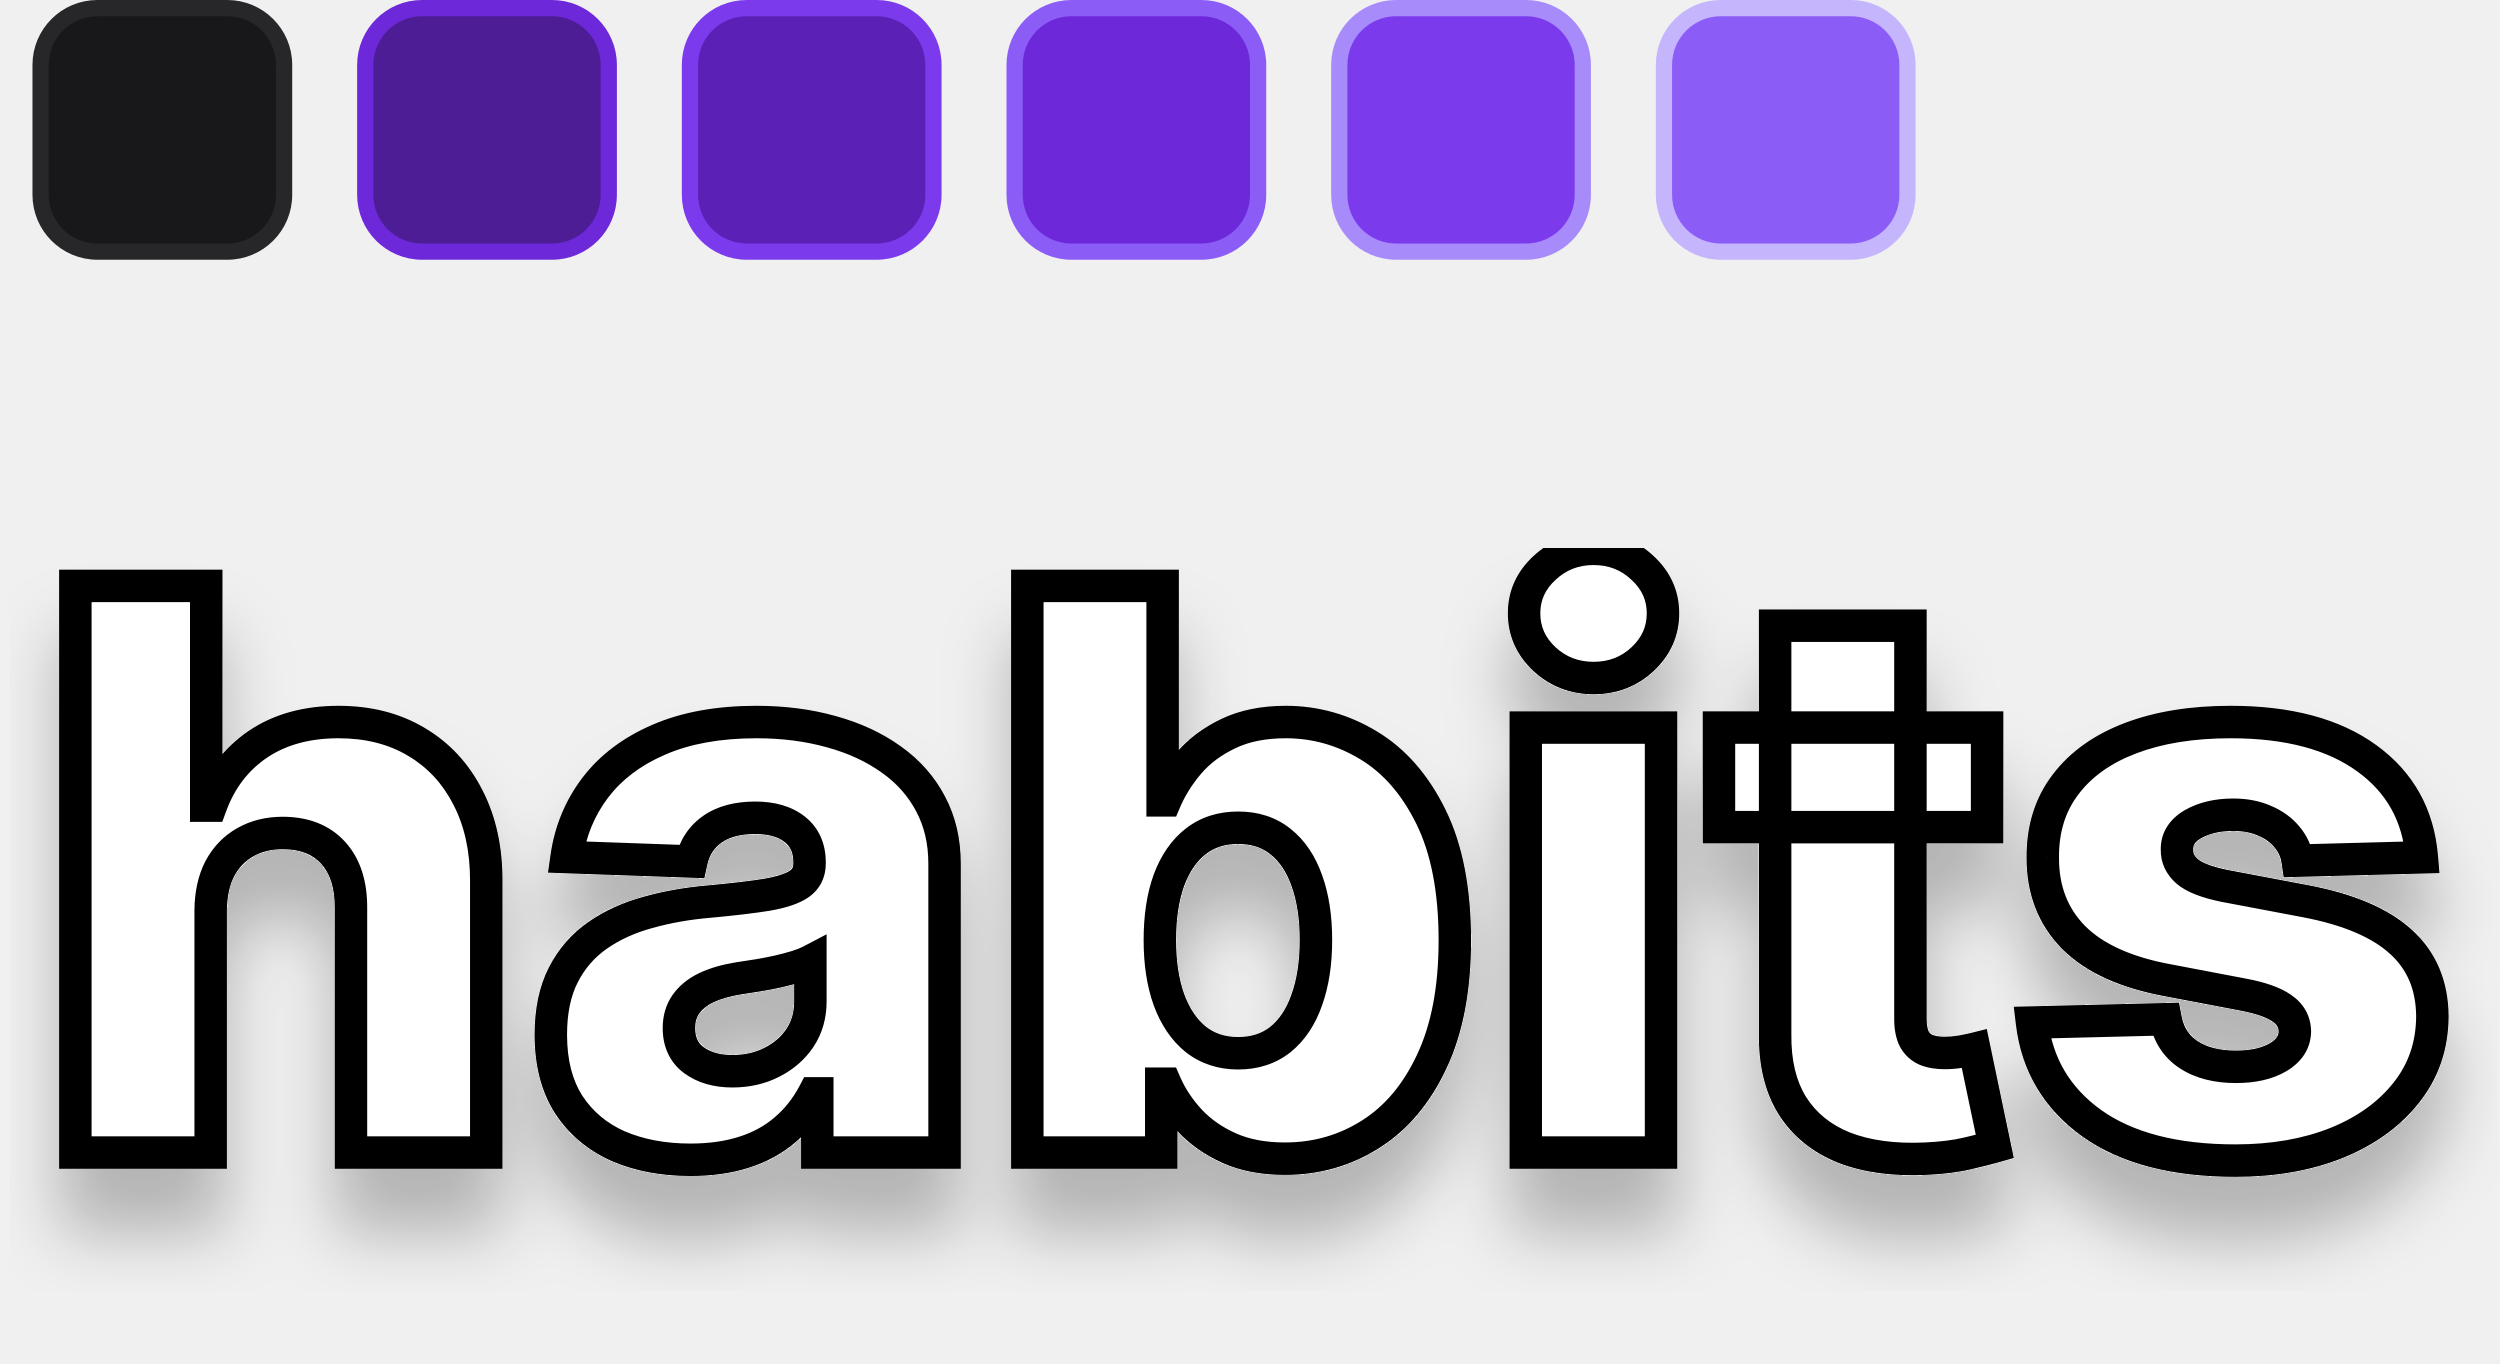
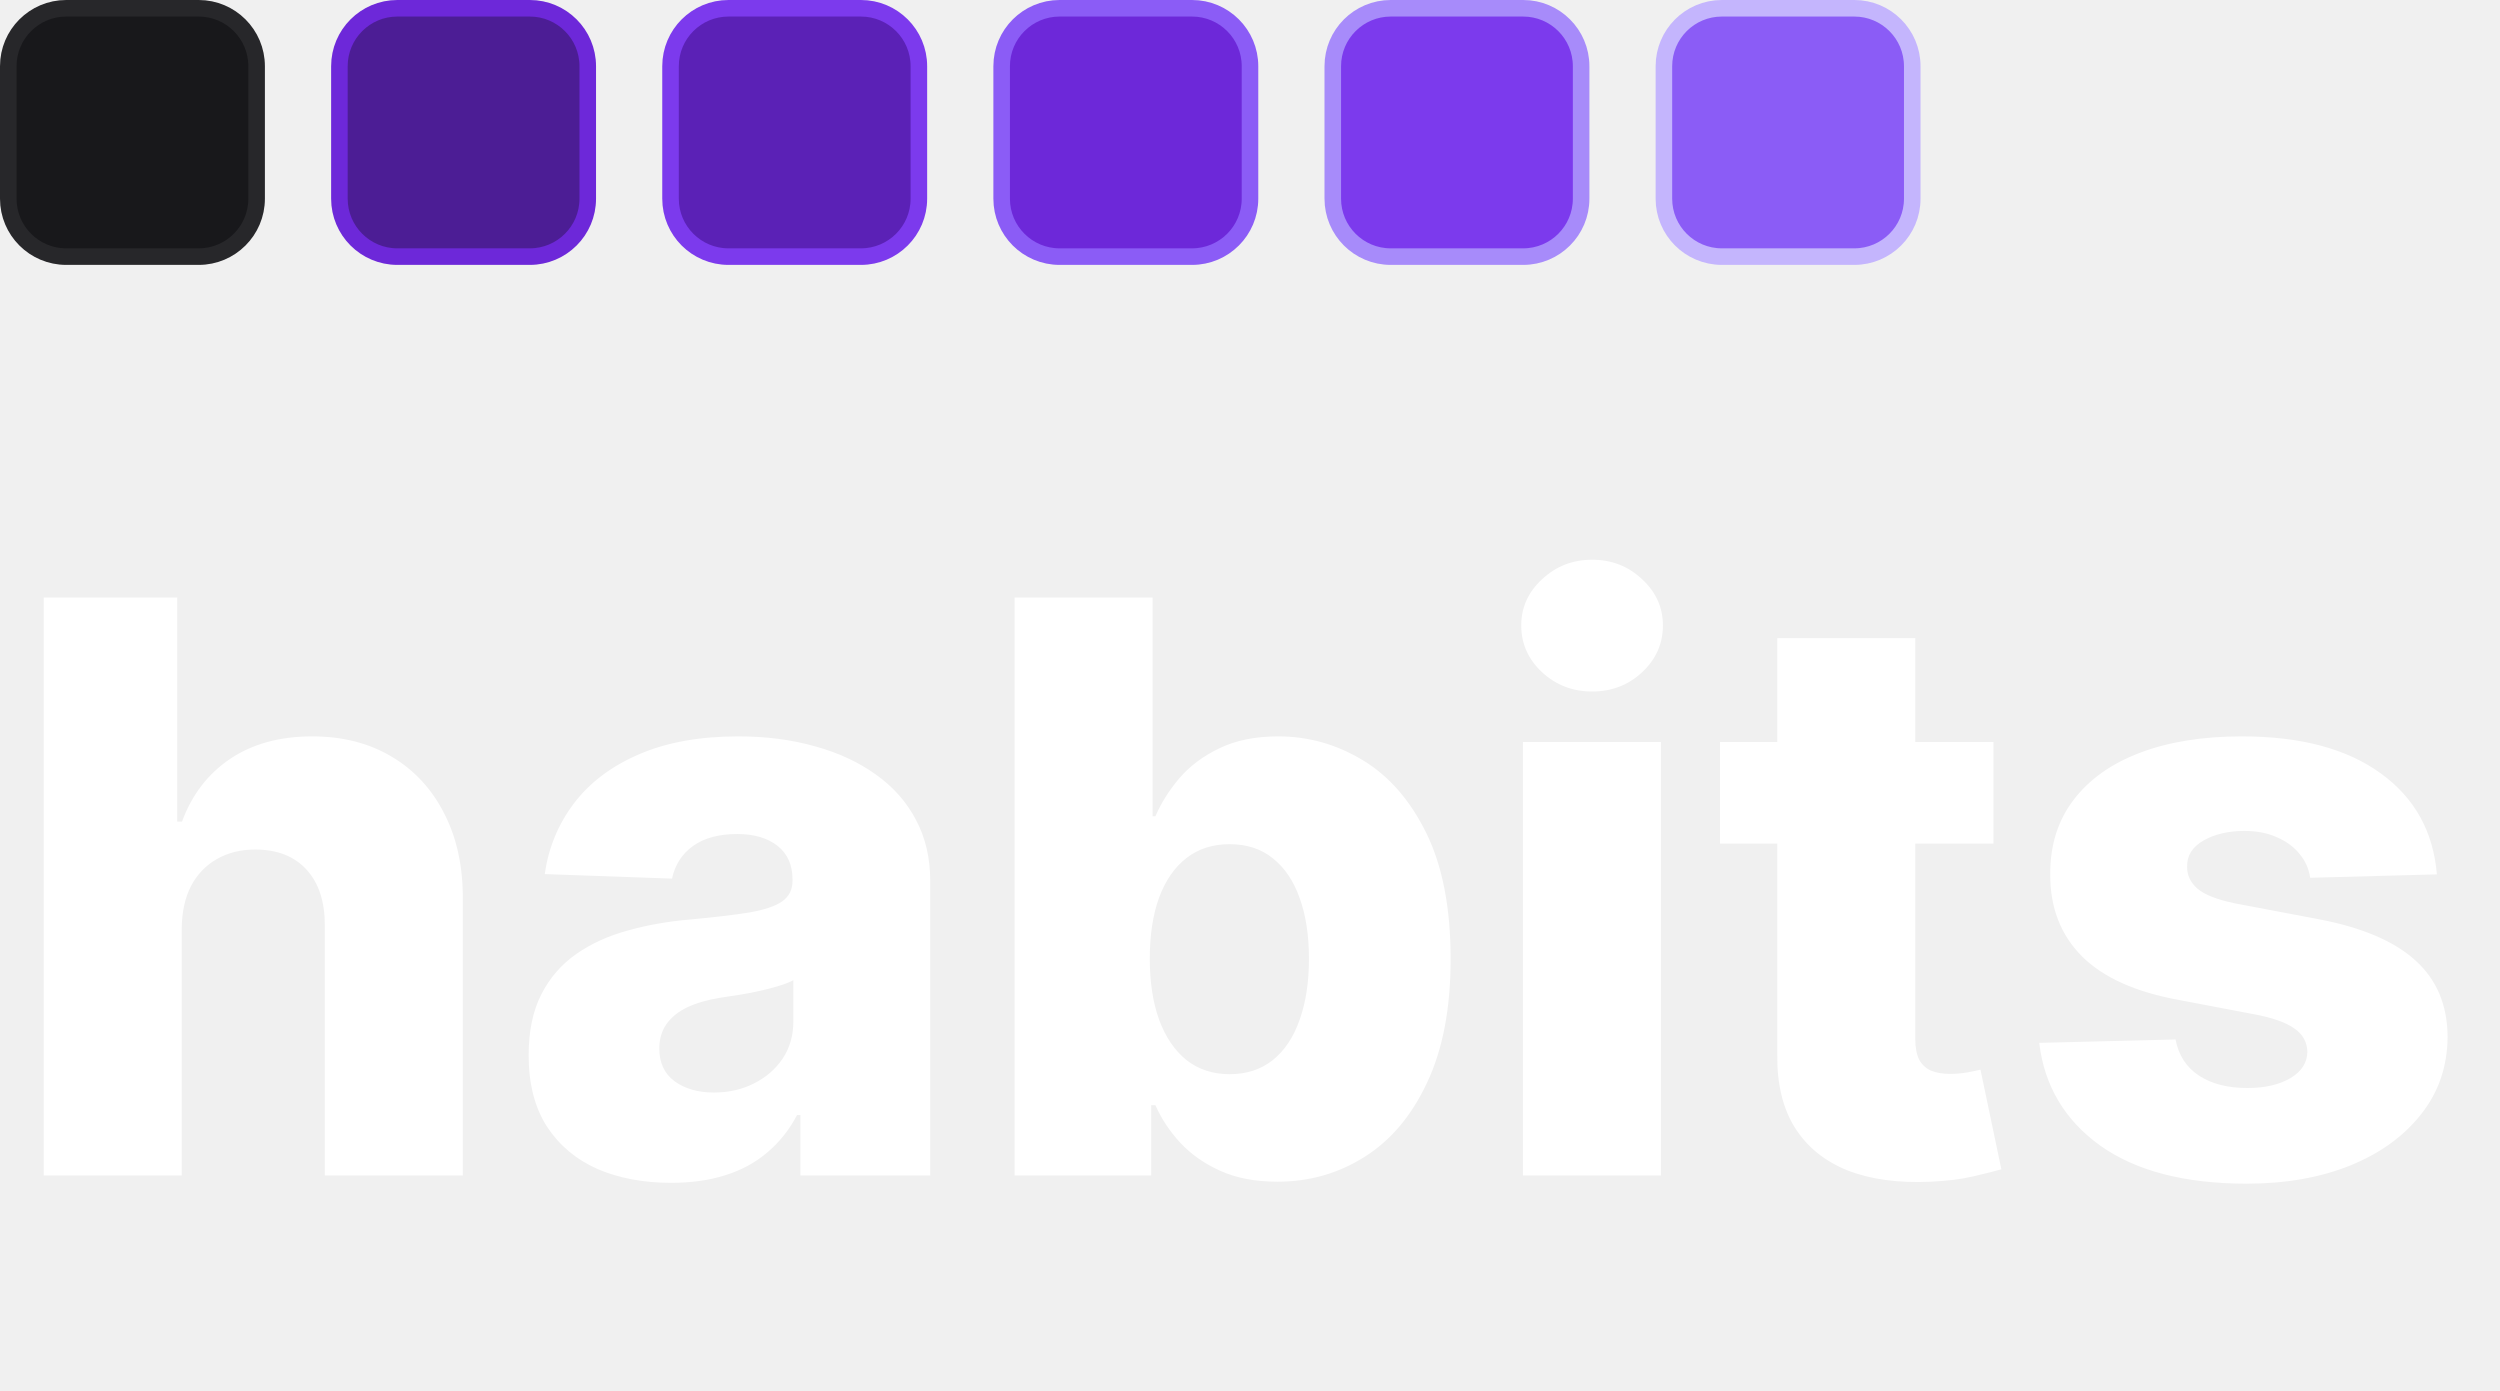
- <svg xmlns="http://www.w3.org/2000/svg" width="154" height="84" viewBox="0 0 154 84" fill="none">
-   <g filter="url(#filter0_d_75_1093)">
-     <path d="M12.977 56.068V71H4.642V36.091H12.704V49.625H12.994C13.585 48.011 14.551 46.75 15.892 45.841C17.244 44.932 18.898 44.477 20.852 44.477C22.693 44.477 24.296 44.886 25.659 45.705C27.023 46.511 28.079 47.653 28.829 49.131C29.591 50.608 29.966 52.335 29.954 54.312V71H21.619V55.949C21.631 54.494 21.267 53.358 20.528 52.54C19.79 51.722 18.75 51.312 17.409 51.312C16.534 51.312 15.761 51.506 15.091 51.892C14.432 52.267 13.915 52.807 13.54 53.511C13.176 54.216 12.989 55.068 12.977 56.068ZM42.538 71.443C40.868 71.443 39.385 71.165 38.09 70.608C36.805 70.04 35.788 69.188 35.038 68.051C34.3 66.903 33.93 65.466 33.93 63.739C33.93 62.284 34.186 61.057 34.697 60.057C35.209 59.057 35.913 58.244 36.811 57.619C37.709 56.994 38.743 56.523 39.913 56.205C41.084 55.875 42.334 55.653 43.663 55.54C45.152 55.403 46.351 55.261 47.26 55.114C48.169 54.955 48.828 54.733 49.237 54.449C49.658 54.153 49.868 53.739 49.868 53.205V53.119C49.868 52.244 49.567 51.568 48.965 51.091C48.362 50.614 47.55 50.375 46.527 50.375C45.425 50.375 44.538 50.614 43.868 51.091C43.197 51.568 42.771 52.227 42.59 53.068L34.902 52.795C35.129 51.205 35.715 49.784 36.658 48.534C37.612 47.273 38.919 46.284 40.578 45.568C42.249 44.841 44.254 44.477 46.595 44.477C48.266 44.477 49.805 44.676 51.215 45.074C52.624 45.46 53.851 46.028 54.896 46.778C55.942 47.517 56.749 48.426 57.317 49.506C57.896 50.585 58.186 51.818 58.186 53.205V71H50.345V67.352H50.141C49.675 68.239 49.078 68.989 48.351 69.602C47.635 70.216 46.788 70.676 45.811 70.983C44.845 71.29 43.754 71.443 42.538 71.443ZM45.112 65.989C46.01 65.989 46.817 65.807 47.533 65.443C48.26 65.079 48.84 64.579 49.271 63.943C49.703 63.295 49.919 62.545 49.919 61.693V59.205C49.68 59.33 49.391 59.443 49.05 59.545C48.72 59.648 48.356 59.744 47.959 59.835C47.561 59.926 47.152 60.006 46.731 60.074C46.311 60.142 45.908 60.205 45.521 60.261C44.737 60.386 44.067 60.58 43.51 60.841C42.965 61.102 42.544 61.443 42.249 61.864C41.965 62.273 41.822 62.761 41.822 63.33C41.822 64.193 42.129 64.852 42.743 65.307C43.368 65.761 44.158 65.989 45.112 65.989ZM63.283 71V36.091H71.618V49.301H71.788C72.129 48.506 72.612 47.739 73.237 47C73.874 46.261 74.68 45.659 75.658 45.193C76.646 44.716 77.828 44.477 79.203 44.477C81.021 44.477 82.72 44.955 84.3 45.909C85.891 46.864 87.175 48.335 88.152 50.324C89.129 52.312 89.618 54.847 89.618 57.926C89.618 60.892 89.146 63.375 88.203 65.375C87.271 67.375 86.01 68.875 84.419 69.875C82.84 70.875 81.084 71.375 79.152 71.375C77.834 71.375 76.692 71.159 75.726 70.727C74.76 70.296 73.947 69.727 73.288 69.023C72.641 68.318 72.141 67.562 71.788 66.756H71.533V71H63.283ZM71.447 57.909C71.447 59.318 71.635 60.545 72.01 61.591C72.396 62.636 72.947 63.449 73.663 64.028C74.391 64.597 75.26 64.881 76.271 64.881C77.294 64.881 78.163 64.597 78.879 64.028C79.595 63.449 80.135 62.636 80.499 61.591C80.874 60.545 81.061 59.318 81.061 57.909C81.061 56.5 80.874 55.278 80.499 54.244C80.135 53.21 79.595 52.409 78.879 51.841C78.175 51.273 77.305 50.989 76.271 50.989C75.249 50.989 74.379 51.267 73.663 51.824C72.947 52.381 72.396 53.176 72.01 54.21C71.635 55.244 71.447 56.477 71.447 57.909ZM93.986 71V44.818H102.321V71H93.986ZM98.162 41.767C96.992 41.767 95.986 41.381 95.145 40.608C94.304 39.824 93.883 38.881 93.883 37.778C93.883 36.688 94.304 35.756 95.145 34.983C95.986 34.199 96.992 33.807 98.162 33.807C99.344 33.807 100.349 34.199 101.179 34.983C102.02 35.756 102.44 36.688 102.44 37.778C102.44 38.881 102.02 39.824 101.179 40.608C100.349 41.381 99.344 41.767 98.162 41.767ZM122.405 44.818V50.955H105.888V44.818H122.405ZM109.348 38.545H117.683V62.767C117.683 63.278 117.763 63.693 117.922 64.011C118.092 64.318 118.337 64.54 118.655 64.676C118.973 64.801 119.354 64.864 119.797 64.864C120.115 64.864 120.45 64.835 120.803 64.778C121.166 64.71 121.439 64.653 121.621 64.608L122.882 70.625C122.484 70.739 121.922 70.881 121.195 71.051C120.479 71.222 119.621 71.329 118.621 71.375C116.666 71.466 114.99 71.239 113.592 70.693C112.206 70.136 111.143 69.273 110.405 68.102C109.678 66.932 109.325 65.46 109.348 63.688V38.545ZM149.188 52.812L141.534 53.017C141.455 52.472 141.239 51.989 140.886 51.568C140.534 51.136 140.074 50.801 139.506 50.562C138.949 50.312 138.301 50.188 137.562 50.188C136.597 50.188 135.773 50.381 135.091 50.767C134.42 51.153 134.091 51.676 134.102 52.335C134.091 52.847 134.295 53.29 134.716 53.665C135.148 54.04 135.915 54.341 137.017 54.568L142.062 55.523C144.676 56.023 146.619 56.852 147.892 58.011C149.176 59.17 149.824 60.705 149.835 62.614C149.824 64.409 149.29 65.972 148.233 67.301C147.188 68.631 145.756 69.665 143.938 70.403C142.119 71.131 140.04 71.494 137.699 71.494C133.96 71.494 131.011 70.727 128.852 69.193C126.705 67.648 125.477 65.579 125.17 62.989L133.403 62.784C133.585 63.739 134.057 64.466 134.818 64.966C135.58 65.466 136.551 65.716 137.733 65.716C138.801 65.716 139.67 65.517 140.341 65.119C141.011 64.722 141.352 64.193 141.364 63.534C141.352 62.943 141.091 62.472 140.58 62.119C140.068 61.756 139.267 61.472 138.176 61.267L133.608 60.398C130.983 59.92 129.028 59.04 127.744 57.756C126.46 56.46 125.824 54.812 125.835 52.812C125.824 51.062 126.29 49.568 127.233 48.33C128.176 47.08 129.517 46.125 131.256 45.466C132.994 44.807 135.045 44.477 137.409 44.477C140.955 44.477 143.75 45.222 145.795 46.71C147.841 48.188 148.972 50.222 149.188 52.812Z" fill="white" />
-     <path d="M12.977 56.068L11.977 56.057V56.068H12.977ZM12.977 71V72H13.977V71H12.977ZM4.642 71H3.642V72H4.642V71ZM4.642 36.091V35.091H3.642V36.091H4.642ZM12.704 36.091H13.704V35.091H12.704V36.091ZM12.704 49.625H11.704V50.625H12.704V49.625ZM12.994 49.625V50.625H13.693L13.933 49.969L12.994 49.625ZM15.892 45.841L15.334 45.011L15.331 45.013L15.892 45.841ZM25.659 45.705L25.145 46.562L25.15 46.565L25.659 45.705ZM28.829 49.131L27.938 49.583L27.941 49.589L28.829 49.131ZM29.954 54.312L28.954 54.307V54.312H29.954ZM29.954 71V72H30.954V71H29.954ZM21.619 71H20.619V72H21.619V71ZM21.619 55.949L20.619 55.941V55.949H21.619ZM20.528 52.54L19.786 53.21L19.786 53.21L20.528 52.54ZM15.091 51.892L15.585 52.761L15.59 52.758L15.091 51.892ZM13.54 53.511L12.657 53.041L12.651 53.053L13.54 53.511ZM11.977 56.068V71H13.977V56.068H11.977ZM12.977 70H4.642V72H12.977V70ZM5.642 71V36.091H3.642V71H5.642ZM4.642 37.091H12.704V35.091H4.642V37.091ZM11.704 36.091V49.625H13.704V36.091H11.704ZM12.704 50.625H12.994V48.625H12.704V50.625ZM13.933 49.969C14.457 48.539 15.297 47.453 16.453 46.669L15.331 45.013C13.806 46.047 12.714 47.483 12.055 49.281L13.933 49.969ZM16.45 46.671C17.607 45.893 19.056 45.477 20.852 45.477V43.477C18.739 43.477 16.882 43.971 15.334 45.011L16.45 46.671ZM20.852 45.477C22.541 45.477 23.959 45.851 25.145 46.562L26.174 44.847C24.631 43.922 22.845 43.477 20.852 43.477V45.477ZM25.15 46.565C26.342 47.271 27.27 48.268 27.938 49.583L29.721 48.678C28.889 47.039 27.703 45.752 26.168 44.844L25.15 46.565ZM27.941 49.589C28.615 50.898 28.965 52.46 28.955 54.307L30.954 54.318C30.967 52.21 30.567 50.318 29.718 48.673L27.941 49.589ZM28.954 54.312V71H30.954V54.312H28.954ZM29.954 70H21.619V72H29.954V70ZM22.619 71V55.949H20.619V71H22.619ZM22.619 55.957C22.632 54.334 22.225 52.927 21.271 51.87L19.786 53.21C20.309 53.789 20.629 54.655 20.619 55.941L22.619 55.957ZM21.271 51.87C20.302 50.797 18.967 50.312 17.409 50.312V52.312C18.533 52.312 19.277 52.646 19.786 53.21L21.271 51.87ZM17.409 50.312C16.382 50.312 15.433 50.541 14.592 51.026L15.59 52.758C16.09 52.471 16.686 52.312 17.409 52.312V50.312ZM14.596 51.023C13.764 51.497 13.116 52.179 12.657 53.041L14.422 53.981C14.713 53.435 15.1 53.038 15.585 52.761L14.596 51.023ZM12.651 53.053C12.2 53.927 11.99 54.941 11.977 56.057L13.977 56.08C13.987 55.196 14.152 54.505 14.428 53.97L12.651 53.053ZM38.09 70.608L37.685 71.522L37.695 71.527L38.09 70.608ZM35.038 68.051L34.197 68.592L34.204 68.602L35.038 68.051ZM34.697 60.057L33.807 59.602L33.807 59.602L34.697 60.057ZM36.811 57.619L37.382 58.44L37.382 58.44L36.811 57.619ZM39.913 56.205L40.176 57.17L40.184 57.167L39.913 56.205ZM43.663 55.54L43.748 56.536L43.755 56.536L43.663 55.54ZM47.26 55.114L47.42 56.101L47.432 56.099L47.26 55.114ZM49.237 54.449L49.808 55.27L49.812 55.267L49.237 54.449ZM48.965 51.091L49.586 50.307L49.586 50.307L48.965 51.091ZM43.868 51.091L43.288 50.276L43.288 50.276L43.868 51.091ZM42.59 53.068L42.554 54.068L43.39 54.097L43.567 53.279L42.59 53.068ZM34.902 52.795L33.912 52.654L33.755 53.755L34.867 53.795L34.902 52.795ZM36.658 48.534L35.86 47.931L35.859 47.932L36.658 48.534ZM40.578 45.568L40.974 46.486L40.977 46.485L40.578 45.568ZM51.215 45.074L50.943 46.036L50.95 46.038L51.215 45.074ZM54.896 46.778L54.313 47.591L54.319 47.595L54.896 46.778ZM57.317 49.506L56.432 49.971L56.436 49.979L57.317 49.506ZM58.186 71V72H59.186V71H58.186ZM50.345 71H49.345V72H50.345V71ZM50.345 67.352H51.345V66.352H50.345V67.352ZM50.141 67.352V66.352H49.536L49.255 66.887L50.141 67.352ZM48.351 69.602L47.706 68.838L47.7 68.843L48.351 69.602ZM45.811 70.983L45.511 70.029L45.508 70.03L45.811 70.983ZM47.533 65.443L47.085 64.549L47.08 64.552L47.533 65.443ZM49.271 63.943L50.099 64.505L50.103 64.498L49.271 63.943ZM49.919 59.205H50.919V57.552L49.455 58.319L49.919 59.205ZM49.05 59.545L48.762 58.588L48.753 58.59L49.05 59.545ZM46.731 60.074L46.892 61.061L46.892 61.061L46.731 60.074ZM45.521 60.261L45.376 59.272L45.364 59.274L45.521 60.261ZM43.51 60.841L43.085 59.936L43.078 59.939L43.51 60.841ZM42.249 61.864L41.43 61.289L41.427 61.293L42.249 61.864ZM42.743 65.307L42.148 66.11L42.155 66.116L42.743 65.307ZM42.538 70.443C40.979 70.443 39.634 70.183 38.484 69.689L37.695 71.527C39.136 72.146 40.757 72.443 42.538 72.443V70.443ZM38.494 69.694C37.379 69.2 36.514 68.472 35.873 67.5L34.204 68.602C35.063 69.903 36.231 70.879 37.685 71.522L38.494 69.694ZM35.879 67.51C35.269 66.561 34.93 65.325 34.93 63.739H32.93C32.93 65.607 33.331 67.245 34.197 68.592L35.879 67.51ZM34.93 63.739C34.93 62.397 35.167 61.336 35.588 60.512L33.807 59.602C33.206 60.778 32.93 62.171 32.93 63.739H34.93ZM35.588 60.512C36.026 59.654 36.623 58.969 37.382 58.44L36.24 56.799C35.204 57.52 34.391 58.459 33.807 59.602L35.588 60.512ZM37.382 58.44C38.176 57.887 39.104 57.461 40.176 57.169L39.651 55.24C38.382 55.584 37.241 56.102 36.24 56.799L37.382 58.44ZM40.184 57.167C41.288 56.856 42.476 56.645 43.748 56.536L43.578 54.543C42.192 54.662 40.879 54.894 39.642 55.242L40.184 57.167ZM43.755 56.536C45.254 56.398 46.479 56.254 47.42 56.101L47.099 54.127C46.223 54.269 45.05 54.409 43.572 54.544L43.755 56.536ZM47.432 56.099C48.383 55.932 49.217 55.681 49.808 55.27L48.667 53.627C48.44 53.785 47.955 53.977 47.088 54.129L47.432 56.099ZM49.812 55.267C50.511 54.776 50.868 54.049 50.868 53.205H48.868C48.868 53.428 48.804 53.531 48.662 53.631L49.812 55.267ZM50.868 53.205V53.119H48.868V53.205H50.868ZM50.868 53.119C50.868 51.987 50.462 51.002 49.586 50.307L48.343 51.875C48.671 52.134 48.868 52.502 48.868 53.119H50.868ZM49.586 50.307C48.756 49.65 47.701 49.375 46.527 49.375V51.375C47.399 51.375 47.969 51.578 48.343 51.875L49.586 50.307ZM46.527 49.375C45.286 49.375 44.177 49.644 43.288 50.276L44.448 51.906C44.9 51.584 45.563 51.375 46.527 51.375V49.375ZM43.288 50.276C42.405 50.905 41.844 51.785 41.612 52.857L43.567 53.279C43.699 52.67 43.99 52.231 44.448 51.906L43.288 50.276ZM42.625 52.069L34.937 51.796L34.867 53.795L42.554 54.068L42.625 52.069ZM35.892 52.937C36.096 51.509 36.617 50.248 37.456 49.136L35.859 47.932C34.812 49.32 34.163 50.9 33.912 52.654L35.892 52.937ZM37.455 49.138C38.291 48.033 39.451 47.144 40.974 46.486L40.182 44.65C38.387 45.425 36.933 46.513 35.86 47.931L37.455 49.138ZM40.977 46.485C42.491 45.826 44.354 45.477 46.595 45.477V43.477C44.154 43.477 42.006 43.856 40.179 44.651L40.977 46.485ZM46.595 45.477C48.186 45.477 49.634 45.667 50.943 46.036L51.486 44.111C49.977 43.686 48.345 43.477 46.595 43.477V45.477ZM50.95 46.038C52.26 46.398 53.376 46.919 54.313 47.591L55.479 45.966C54.325 45.138 52.987 44.523 51.479 44.109L50.95 46.038ZM54.319 47.595C55.242 48.247 55.941 49.038 56.432 49.971L58.202 49.04C57.556 47.814 56.641 46.787 55.473 45.962L54.319 47.595ZM56.436 49.979C56.927 50.895 57.186 51.961 57.186 53.205H59.186C59.186 51.675 58.865 50.276 58.198 49.033L56.436 49.979ZM57.186 53.205V71H59.186V53.205H57.186ZM58.186 70H50.345V72H58.186V70ZM51.345 71V67.352H49.345V71H51.345ZM50.345 66.352H50.141V68.352H50.345V66.352ZM49.255 66.887C48.846 67.665 48.33 68.312 47.706 68.838L48.996 70.367C49.827 69.665 50.503 68.812 51.026 67.818L49.255 66.887ZM47.7 68.843C47.095 69.361 46.371 69.759 45.511 70.029L46.111 71.937C47.206 71.593 48.174 71.071 49.002 70.362L47.7 68.843ZM45.508 70.03C44.658 70.3 43.671 70.443 42.538 70.443V72.443C43.837 72.443 45.033 72.279 46.114 71.936L45.508 70.03ZM45.112 66.989C46.148 66.989 47.114 66.778 47.986 66.335L47.08 64.552C46.52 64.836 45.871 64.989 45.112 64.989V66.989ZM47.98 66.338C48.851 65.902 49.565 65.291 50.099 64.505L48.444 63.382C48.114 63.868 47.669 64.257 47.086 64.549L47.98 66.338ZM50.103 64.498C50.655 63.67 50.919 62.723 50.919 61.693H48.919C48.919 62.367 48.751 62.92 48.439 63.389L50.103 64.498ZM50.919 61.693V59.205H48.919V61.693H50.919ZM49.455 58.319C49.288 58.407 49.06 58.498 48.762 58.588L49.337 60.503C49.721 60.388 50.073 60.253 50.383 60.09L49.455 58.319ZM48.753 58.59C48.452 58.684 48.113 58.774 47.736 58.86L48.182 60.81C48.6 60.715 48.988 60.611 49.346 60.501L48.753 58.59ZM47.736 58.86C47.36 58.946 46.972 59.022 46.572 59.087L46.892 61.061C47.332 60.989 47.762 60.906 48.182 60.81L47.736 58.86ZM46.572 59.087C46.155 59.154 45.757 59.216 45.376 59.272L45.667 61.251C46.058 61.193 46.467 61.13 46.892 61.061L46.572 59.087ZM45.364 59.274C44.513 59.41 43.747 59.625 43.085 59.936L43.935 61.746C44.386 61.534 44.962 61.363 45.679 61.249L45.364 59.274ZM43.078 59.939C42.405 60.261 41.84 60.705 41.43 61.289L43.067 62.439C43.248 62.181 43.524 61.943 43.942 61.743L43.078 59.939ZM41.427 61.293C41.011 61.893 40.822 62.587 40.822 63.33H42.822C42.822 62.935 42.918 62.653 43.07 62.434L41.427 61.293ZM40.822 63.33C40.822 64.462 41.243 65.441 42.148 66.11L43.338 64.503C43.015 64.264 42.822 63.924 42.822 63.33H40.822ZM42.155 66.116C42.987 66.721 43.997 66.989 45.112 66.989V64.989C44.319 64.989 43.748 64.802 43.331 64.498L42.155 66.116ZM63.283 71H62.283V72H63.283V71ZM63.283 36.091V35.091H62.283V36.091H63.283ZM71.618 36.091H72.618V35.091H71.618V36.091ZM71.618 49.301H70.618V50.301H71.618V49.301ZM71.788 49.301V50.301H72.448L72.707 49.695L71.788 49.301ZM73.237 47L72.48 46.347L72.474 46.354L73.237 47ZM75.658 45.193L76.088 46.096L76.092 46.094L75.658 45.193ZM84.3 45.909L83.782 46.765L83.785 46.767L84.3 45.909ZM88.152 50.324L89.049 49.883L89.049 49.883L88.152 50.324ZM88.203 65.375L87.299 64.948L87.297 64.953L88.203 65.375ZM84.419 69.875L83.887 69.028L83.884 69.03L84.419 69.875ZM75.726 70.727L75.318 71.64L75.318 71.64L75.726 70.727ZM73.288 69.023L72.552 69.7L72.558 69.706L73.288 69.023ZM71.788 66.756L72.705 66.356L72.443 65.756H71.788V66.756ZM71.533 66.756V65.756H70.533V66.756H71.533ZM71.533 71V72H72.533V71H71.533ZM72.01 61.591L71.069 61.929L71.072 61.938L72.01 61.591ZM73.663 64.028L73.034 64.806L73.041 64.811L73.048 64.816L73.663 64.028ZM78.879 64.028L79.501 64.812L79.508 64.806L78.879 64.028ZM80.499 61.591L79.557 61.253L79.554 61.262L80.499 61.591ZM80.499 54.244L79.555 54.576L79.558 54.585L80.499 54.244ZM78.879 51.841L78.251 52.619L78.258 52.624L78.879 51.841ZM73.663 51.824L73.049 51.035L73.049 51.035L73.663 51.824ZM72.01 54.21L71.073 53.86L71.07 53.869L72.01 54.21ZM64.283 71V36.091H62.283V71H64.283ZM63.283 37.091H71.618V35.091H63.283V37.091ZM70.618 36.091V49.301H72.618V36.091H70.618ZM71.618 50.301H71.788V48.301H71.618V50.301ZM72.707 49.695C73.005 49.001 73.432 48.318 74.001 47.646L72.474 46.354C71.792 47.16 71.254 48.01 70.869 48.907L72.707 49.695ZM73.995 47.653C74.531 47.03 75.222 46.509 76.088 46.096L75.227 44.291C74.139 44.809 73.216 45.492 72.48 46.347L73.995 47.653ZM76.092 46.094C76.916 45.696 77.942 45.477 79.203 45.477V43.477C77.715 43.477 76.377 43.736 75.223 44.293L76.092 46.094ZM79.203 45.477C80.836 45.477 82.356 45.903 83.782 46.765L84.817 45.053C83.084 44.006 81.207 43.477 79.203 43.477V45.477ZM83.785 46.767C85.181 47.604 86.345 48.915 87.254 50.765L89.049 49.883C88.004 47.755 86.6 46.123 84.814 45.052L83.785 46.767ZM87.254 50.765C88.143 52.574 88.618 54.943 88.618 57.926H90.618C90.618 54.75 90.115 52.051 89.049 49.883L87.254 50.765ZM88.618 57.926C88.618 60.792 88.161 63.119 87.299 64.948L89.108 65.802C90.131 63.631 90.618 60.992 90.618 57.926H88.618ZM87.297 64.953C86.432 66.809 85.288 68.148 83.887 69.028L84.951 70.722C86.732 69.602 88.111 67.941 89.11 65.797L87.297 64.953ZM83.884 69.03C82.47 69.925 80.901 70.375 79.152 70.375V72.375C81.266 72.375 83.209 71.825 84.954 70.72L83.884 69.03ZM79.152 70.375C77.941 70.375 76.944 70.177 76.134 69.814L75.318 71.64C76.439 72.142 77.727 72.375 79.152 72.375V70.375ZM76.134 69.814C75.278 69.432 74.578 68.938 74.019 68.34L72.558 69.706C73.317 70.517 74.242 71.159 75.318 71.64L76.134 69.814ZM74.025 68.346C73.445 67.716 73.009 67.052 72.705 66.356L70.872 67.156C71.272 68.073 71.836 68.921 72.552 69.7L74.025 68.346ZM71.788 65.756H71.533V67.756H71.788V65.756ZM70.533 66.756V71H72.533V66.756H70.533ZM71.533 70H63.283V72H71.533V70ZM70.447 57.909C70.447 59.404 70.646 60.75 71.069 61.928L72.951 61.253C72.624 60.341 72.447 59.233 72.447 57.909H70.447ZM71.072 61.938C71.507 63.116 72.152 64.091 73.034 64.806L74.293 63.251C73.743 62.806 73.285 62.157 72.948 61.244L71.072 61.938ZM73.048 64.816C73.968 65.535 75.059 65.881 76.271 65.881V63.881C75.46 63.881 74.813 63.658 74.279 63.24L73.048 64.816ZM76.271 65.881C77.491 65.881 78.587 65.537 79.501 64.812L78.258 63.245C77.74 63.656 77.097 63.881 76.271 63.881V65.881ZM79.508 64.806C80.396 64.087 81.031 63.105 81.443 61.919L79.554 61.262C79.239 62.168 78.794 62.811 78.25 63.251L79.508 64.806ZM81.44 61.928C81.863 60.75 82.061 59.404 82.061 57.909H80.061C80.061 59.233 79.885 60.341 79.557 61.253L81.44 61.928ZM82.061 57.909C82.061 56.415 81.863 55.073 81.439 53.903L79.558 54.585C79.885 55.484 80.061 56.585 80.061 57.909H82.061ZM81.442 53.913C81.028 52.736 80.392 51.764 79.501 51.058L78.258 52.624C78.799 53.054 79.242 53.684 79.555 54.576L81.442 53.913ZM79.507 51.062C78.6 50.331 77.499 49.989 76.271 49.989V51.989C77.111 51.989 77.75 52.215 78.251 52.619L79.507 51.062ZM76.271 49.989C75.056 49.989 73.963 50.324 73.049 51.035L74.277 52.613C74.796 52.21 75.441 51.989 76.271 51.989V49.989ZM73.049 51.035C72.158 51.727 71.51 52.69 71.073 53.86L72.947 54.56C73.282 53.662 73.737 53.034 74.277 52.613L73.049 51.035ZM71.07 53.869C70.645 55.04 70.447 56.394 70.447 57.909H72.447C72.447 56.56 72.625 55.449 72.95 54.551L71.07 53.869ZM93.986 71H92.986V72H93.986V71ZM93.986 44.818V43.818H92.986V44.818H93.986ZM102.321 44.818H103.321V43.818H102.321V44.818ZM102.321 71V72H103.321V71H102.321ZM95.145 40.608L94.463 41.339L94.468 41.344L95.145 40.608ZM95.145 34.983L95.822 35.719L95.827 35.714L95.145 34.983ZM101.179 34.983L100.492 35.71L100.502 35.719L101.179 34.983ZM101.179 40.608L101.861 41.34L101.861 41.339L101.179 40.608ZM94.986 71V44.818H92.986V71H94.986ZM93.986 45.818H102.321V43.818H93.986V45.818ZM101.321 44.818V71H103.321V44.818H101.321ZM102.321 70H93.986V72H102.321V70ZM98.162 40.767C97.235 40.767 96.473 40.47 95.822 39.872L94.468 41.344C95.499 42.291 96.748 42.767 98.162 42.767V40.767ZM95.827 39.877C95.179 39.272 94.883 38.59 94.883 37.778H92.883C92.883 39.171 93.429 40.375 94.463 41.339L95.827 39.877ZM94.883 37.778C94.883 36.982 95.176 36.313 95.822 35.719L94.468 34.247C93.432 35.199 92.883 36.393 92.883 37.778H94.883ZM95.827 35.714C96.479 35.106 97.24 34.807 98.162 34.807V32.807C96.743 32.807 95.493 33.291 94.463 34.252L95.827 35.714ZM98.162 34.807C99.098 34.807 99.855 35.108 100.492 35.71L101.866 34.256C100.844 33.29 99.589 32.807 98.162 32.807V34.807ZM100.502 35.719C101.148 36.313 101.44 36.982 101.44 37.778H103.44C103.44 36.393 102.892 35.199 101.856 34.247L100.502 35.719ZM101.44 37.778C101.44 38.59 101.145 39.272 100.497 39.877L101.861 41.339C102.895 40.375 103.44 39.171 103.44 37.778H101.44ZM100.497 39.876C99.861 40.469 99.103 40.767 98.162 40.767V42.767C99.585 42.767 100.837 42.293 101.861 41.34L100.497 39.876ZM122.405 44.818H123.405V43.818H122.405V44.818ZM122.405 50.955V51.955H123.405V50.955H122.405ZM105.888 50.955H104.888V51.955H105.888V50.955ZM105.888 44.818V43.818H104.888V44.818H105.888ZM109.348 38.545V37.545H108.348V38.545H109.348ZM117.683 38.545H118.683V37.545H117.683V38.545ZM117.922 64.011L117.027 64.459L117.037 64.478L117.048 64.497L117.922 64.011ZM118.655 64.676L118.261 65.595L118.275 65.601L118.289 65.607L118.655 64.676ZM120.803 64.778L120.962 65.766L120.974 65.764L120.987 65.761L120.803 64.778ZM121.621 64.608L122.599 64.403L122.386 63.386L121.378 63.638L121.621 64.608ZM122.882 70.625L123.157 71.587L124.052 71.331L123.861 70.42L122.882 70.625ZM121.195 71.051L120.966 70.078L120.963 70.078L121.195 71.051ZM118.621 71.375L118.575 70.376L118.574 70.376L118.621 71.375ZM113.592 70.693L113.22 71.621L113.229 71.625L113.592 70.693ZM110.405 68.102L109.555 68.63L109.559 68.636L110.405 68.102ZM109.348 63.688L110.348 63.7V63.688H109.348ZM121.405 44.818V50.955H123.405V44.818H121.405ZM122.405 49.955H105.888V51.955H122.405V49.955ZM106.888 50.955V44.818H104.888V50.955H106.888ZM105.888 45.818H122.405V43.818H105.888V45.818ZM109.348 39.545H117.683V37.545H109.348V39.545ZM116.683 38.545V62.767H118.683V38.545H116.683ZM116.683 62.767C116.683 63.37 116.775 63.954 117.027 64.459L118.816 63.564C118.75 63.432 118.683 63.186 118.683 62.767H116.683ZM117.048 64.497C117.324 64.995 117.736 65.37 118.261 65.595L119.049 63.757C118.937 63.709 118.86 63.642 118.796 63.526L117.048 64.497ZM118.289 65.607C118.753 65.789 119.264 65.864 119.797 65.864V63.864C119.444 63.864 119.193 63.813 119.02 63.745L118.289 65.607ZM119.797 65.864C120.174 65.864 120.563 65.83 120.962 65.766L120.643 63.791C120.337 63.84 120.056 63.864 119.797 63.864V65.864ZM120.987 65.761C121.355 65.692 121.652 65.631 121.863 65.578L121.378 63.638C121.226 63.676 120.977 63.728 120.618 63.795L120.987 65.761ZM120.642 64.813L121.903 70.83L123.861 70.42L122.599 64.403L120.642 64.813ZM122.607 69.663C122.233 69.77 121.688 69.908 120.966 70.078L121.423 72.025C122.155 71.853 122.736 71.707 123.157 71.587L122.607 69.663ZM120.963 70.078C120.326 70.23 119.533 70.332 118.575 70.376L118.666 72.374C119.708 72.327 120.632 72.213 121.426 72.024L120.963 70.078ZM118.574 70.376C116.719 70.462 115.19 70.243 113.956 69.762L113.229 71.625C114.79 72.234 116.613 72.469 118.667 72.374L118.574 70.376ZM113.965 69.765C112.757 69.28 111.868 68.547 111.251 67.569L109.559 68.636C110.419 69.999 111.654 70.993 113.22 71.621L113.965 69.765ZM111.254 67.575C110.653 66.607 110.327 65.336 110.348 63.7L108.348 63.675C108.324 65.584 108.702 67.257 109.555 68.63L111.254 67.575ZM110.348 63.688V38.545H108.348V63.688H110.348ZM149.188 52.812L149.214 53.812L150.272 53.784L150.184 52.73L149.188 52.812ZM141.534 53.017L140.545 53.161L140.673 54.04L141.561 54.017L141.534 53.017ZM140.886 51.568L140.111 52.2L140.12 52.21L140.886 51.568ZM139.506 50.562L139.096 51.475L139.107 51.48L139.118 51.484L139.506 50.562ZM135.091 50.767L134.598 49.897L134.592 49.901L135.091 50.767ZM134.102 52.335L135.102 52.357L135.102 52.338L135.102 52.318L134.102 52.335ZM134.716 53.665L134.05 54.411L134.06 54.42L134.716 53.665ZM137.017 54.568L136.815 55.548L136.823 55.549L136.831 55.551L137.017 54.568ZM142.062 55.523L142.25 54.541L142.248 54.54L142.062 55.523ZM147.892 58.011L147.219 58.751L147.222 58.754L147.892 58.011ZM149.835 62.614L150.835 62.62L150.835 62.608L149.835 62.614ZM148.233 67.301L147.45 66.679L147.447 66.683L148.233 67.301ZM143.938 70.403L144.309 71.332L144.314 71.33L143.938 70.403ZM128.852 69.193L128.268 70.005L128.273 70.008L128.852 69.193ZM125.17 62.989L125.146 61.989L124.048 62.016L124.177 63.106L125.17 62.989ZM133.403 62.784L134.386 62.597L134.227 61.763L133.379 61.784L133.403 62.784ZM134.818 64.966L135.367 64.13L135.367 64.13L134.818 64.966ZM140.341 65.119L139.831 64.259L139.831 64.259L140.341 65.119ZM141.364 63.534L142.363 63.551L142.364 63.533L142.363 63.515L141.364 63.534ZM140.58 62.119L140 62.934L140.006 62.939L140.012 62.943L140.58 62.119ZM138.176 61.267L137.989 62.249L137.992 62.25L138.176 61.267ZM133.608 60.398L133.795 59.415L133.787 59.414L133.608 60.398ZM127.744 57.756L127.034 58.46L127.037 58.463L127.744 57.756ZM125.835 52.812L126.835 52.818L126.835 52.806L125.835 52.812ZM127.233 48.33L128.029 48.935L128.031 48.932L127.233 48.33ZM131.256 45.466L130.901 44.531L130.901 44.531L131.256 45.466ZM145.795 46.71L145.207 47.519L145.21 47.521L145.795 46.71ZM149.161 51.813L141.507 52.017L141.561 54.017L149.214 53.812L149.161 51.813ZM142.524 52.873C142.417 52.145 142.125 51.489 141.653 50.926L140.12 52.21C140.352 52.488 140.492 52.798 140.545 53.161L142.524 52.873ZM141.661 50.936C141.195 50.364 140.596 49.936 139.893 49.641L139.118 51.484C139.552 51.666 139.873 51.908 140.111 52.2L141.661 50.936ZM139.915 49.65C139.206 49.332 138.413 49.188 137.562 49.188V51.188C138.189 51.188 138.692 51.293 139.096 51.475L139.915 49.65ZM137.562 49.188C136.464 49.188 135.461 49.408 134.598 49.897L135.584 51.637C136.084 51.354 136.73 51.188 137.562 51.188V49.188ZM134.592 49.901C133.672 50.431 133.084 51.26 133.102 52.352L135.102 52.318C135.098 52.093 135.169 51.876 135.59 51.633L134.592 49.901ZM133.103 52.313C133.084 53.149 133.436 53.864 134.05 54.411L135.382 52.919C135.155 52.716 135.098 52.544 135.102 52.357L133.103 52.313ZM134.06 54.42C134.696 54.972 135.678 55.313 136.815 55.548L137.219 53.589C136.151 53.369 135.6 53.108 135.372 52.91L134.06 54.42ZM136.831 55.551L141.877 56.505L142.248 54.54L137.203 53.586L136.831 55.551ZM141.875 56.505C144.398 56.988 146.138 57.766 147.219 58.751L148.565 57.272C147.101 55.938 144.954 55.058 142.25 54.541L141.875 56.505ZM147.222 58.754C148.275 59.704 148.825 60.959 148.835 62.62L150.835 62.608C150.822 60.45 150.078 58.637 148.562 57.269L147.222 58.754ZM148.835 62.607C148.825 64.193 148.359 65.535 147.45 66.679L149.016 67.923C150.22 66.408 150.823 64.626 150.835 62.62L148.835 62.607ZM147.447 66.683C146.525 67.855 145.244 68.793 143.561 69.477L144.314 71.33C146.267 70.536 147.85 69.406 149.019 67.919L147.447 66.683ZM143.566 69.475C141.887 70.147 139.937 70.494 137.699 70.494V72.494C140.143 72.494 142.352 72.115 144.309 71.332L143.566 69.475ZM137.699 70.494C134.085 70.494 131.365 69.751 129.431 68.378L128.273 70.008C130.658 71.703 133.835 72.494 137.699 72.494V70.494ZM129.436 68.382C127.513 66.997 126.437 65.179 126.164 62.871L124.177 63.106C124.518 65.98 125.897 68.298 128.268 70.005L129.436 68.382ZM125.195 63.988L133.428 63.784L133.379 61.784L125.146 61.989L125.195 63.988ZM132.421 62.971C132.65 64.172 133.265 65.142 134.269 65.802L135.367 64.13C134.848 63.789 134.521 63.305 134.386 62.597L132.421 62.971ZM134.269 65.802C135.236 66.436 136.413 66.716 137.733 66.716V64.716C136.689 64.716 135.923 64.495 135.367 64.13L134.269 65.802ZM137.733 66.716C138.917 66.716 139.979 66.496 140.851 65.979L139.831 64.259C139.362 64.537 138.685 64.716 137.733 64.716V66.716ZM140.851 65.979C141.756 65.442 142.345 64.626 142.363 63.551L140.364 63.517C140.36 63.761 140.267 64.001 139.831 64.259L140.851 65.979ZM142.363 63.515C142.346 62.583 141.908 61.82 141.147 61.296L140.012 62.943C140.274 63.123 140.359 63.303 140.364 63.553L142.363 63.515ZM141.159 61.304C140.471 60.815 139.501 60.498 138.36 60.284L137.992 62.25C139.034 62.445 139.665 62.696 140 62.934L141.159 61.304ZM138.363 60.285L133.795 59.415L133.421 61.38L137.989 62.249L138.363 60.285ZM133.787 59.414C131.273 58.957 129.539 58.136 128.451 57.049L127.037 58.463C128.518 59.944 130.693 60.884 133.429 61.382L133.787 59.414ZM128.455 57.052C127.376 55.964 126.825 54.581 126.835 52.818L124.835 52.807C124.823 55.044 125.544 56.956 127.034 58.46L128.455 57.052ZM126.835 52.806C126.825 51.248 127.236 49.976 128.029 48.935L126.437 47.724C125.344 49.16 124.823 50.877 124.835 52.819L126.835 52.806ZM128.031 48.932C128.841 47.859 130.014 47.006 131.61 46.401L130.901 44.531C129.02 45.244 127.511 46.3 126.435 47.727L128.031 48.932ZM131.61 46.401C133.209 45.795 135.135 45.477 137.409 45.477V43.477C134.956 43.477 132.779 43.819 130.901 44.531L131.61 46.401ZM137.409 45.477C140.826 45.477 143.389 46.196 145.207 47.519L146.384 45.902C144.111 44.248 141.083 43.477 137.409 43.477V45.477ZM145.21 47.521C147.011 48.821 147.998 50.585 148.191 52.895L150.184 52.73C149.945 49.858 148.671 47.554 146.381 45.9L145.21 47.521Z" fill="black" />
-   </g>
-   <rect x="2.5" y="0.5" width="15" height="15" rx="3.5" fill="#18181B" stroke="#27272A" />
-   <rect x="22.5" y="0.5" width="15" height="15" rx="3.5" fill="#4C1D95" stroke="#6D28D9" />
-   <rect x="42.5" y="0.5" width="15" height="15" rx="3.5" fill="#5B21B6" stroke="#7C3AED" />
-   <rect x="62.5" y="0.5" width="15" height="15" rx="3.5" fill="#6D28D9" stroke="#8B5CF6" />
-   <rect x="82.5" y="0.5" width="15" height="15" rx="3.5" fill="#7C3AED" stroke="#A78BFA" />
-   <rect x="102.5" y="0.5" width="15" height="15" rx="3.5" fill="#8B5CF6" stroke="#C4B5FD" />
-   <defs>
-     <filter id="filter0_d_75_1093" x="0.642" y="33.807" width="153.193" height="45.705" filterUnits="userSpaceOnUse" color-interpolation-filters="sRGB">
-       <feFlood flood-opacity="0" result="BackgroundImageFix" />
-       <feColorMatrix in="SourceAlpha" type="matrix" values="0 0 0 0 0 0 0 0 0 0 0 0 0 0 0 0 0 0 127 0" result="hardAlpha" />
-       <feOffset dy="4" />
-       <feGaussianBlur stdDeviation="2" />
-       <feComposite in2="hardAlpha" operator="out" />
-       <feColorMatrix type="matrix" values="0 0 0 0 0 0 0 0 0 0 0 0 0 0 0 0 0 0 0.25 0" />
-       <feBlend mode="normal" in2="BackgroundImageFix" result="effect1_dropShadow_75_1093" />
-       <feBlend mode="normal" in="SourceGraphic" in2="effect1_dropShadow_75_1093" result="shape" />
-     </filter>
-   </defs>
+ <svg xmlns="http://www.w3.org/2000/svg" width="151" height="84" viewBox="0 0 151 84" fill="none">
+   <path d="M10.977 56.068V71H2.642V36.091H10.704V49.625H10.994C11.585 48.011 12.551 46.75 13.892 45.841C15.244 44.932 16.898 44.477 18.852 44.477C20.693 44.477 22.296 44.886 23.659 45.705C25.023 46.511 26.079 47.653 26.829 49.131C27.591 50.608 27.966 52.335 27.954 54.312V71H19.619V55.949C19.631 54.494 19.267 53.358 18.528 52.54C17.79 51.722 16.75 51.312 15.409 51.312C14.534 51.312 13.761 51.506 13.091 51.892C12.432 52.267 11.915 52.807 11.54 53.511C11.176 54.216 10.989 55.068 10.977 56.068ZM40.538 71.443C38.868 71.443 37.385 71.165 36.09 70.608C34.805 70.04 33.788 69.188 33.038 68.051C32.3 66.903 31.93 65.466 31.93 63.739C31.93 62.284 32.186 61.057 32.697 60.057C33.209 59.057 33.913 58.244 34.811 57.619C35.709 56.994 36.743 56.523 37.913 56.205C39.084 55.875 40.334 55.653 41.663 55.54C43.152 55.403 44.351 55.261 45.26 55.114C46.169 54.955 46.828 54.733 47.237 54.449C47.658 54.153 47.868 53.739 47.868 53.205V53.119C47.868 52.244 47.567 51.568 46.965 51.091C46.362 50.614 45.55 50.375 44.527 50.375C43.425 50.375 42.538 50.614 41.868 51.091C41.197 51.568 40.771 52.227 40.59 53.068L32.902 52.795C33.129 51.205 33.715 49.784 34.658 48.534C35.612 47.273 36.919 46.284 38.578 45.568C40.249 44.841 42.254 44.477 44.595 44.477C46.266 44.477 47.805 44.676 49.215 45.074C50.624 45.46 51.851 46.028 52.896 46.778C53.942 47.517 54.749 48.426 55.317 49.506C55.896 50.585 56.186 51.818 56.186 53.205V71H48.345V67.352H48.141C47.675 68.239 47.078 68.989 46.351 69.602C45.635 70.216 44.788 70.676 43.811 70.983C42.845 71.29 41.754 71.443 40.538 71.443ZM43.112 65.989C44.01 65.989 44.817 65.807 45.533 65.443C46.26 65.079 46.84 64.579 47.271 63.943C47.703 63.295 47.919 62.545 47.919 61.693V59.205C47.68 59.33 47.391 59.443 47.05 59.545C46.72 59.648 46.356 59.744 45.959 59.835C45.561 59.926 45.152 60.006 44.731 60.074C44.311 60.142 43.908 60.205 43.521 60.261C42.737 60.386 42.067 60.58 41.51 60.841C40.965 61.102 40.544 61.443 40.249 61.864C39.965 62.273 39.822 62.761 39.822 63.33C39.822 64.193 40.129 64.852 40.743 65.307C41.368 65.761 42.158 65.989 43.112 65.989ZM61.283 71V36.091H69.618V49.301H69.788C70.129 48.506 70.612 47.739 71.237 47C71.874 46.261 72.68 45.659 73.658 45.193C74.646 44.716 75.828 44.477 77.203 44.477C79.021 44.477 80.72 44.955 82.3 45.909C83.891 46.864 85.175 48.335 86.152 50.324C87.129 52.312 87.618 54.847 87.618 57.926C87.618 60.892 87.146 63.375 86.203 65.375C85.271 67.375 84.01 68.875 82.419 69.875C80.84 70.875 79.084 71.375 77.152 71.375C75.834 71.375 74.692 71.159 73.726 70.727C72.76 70.296 71.947 69.727 71.288 69.023C70.641 68.318 70.141 67.562 69.788 66.756H69.533V71H61.283ZM69.447 57.909C69.447 59.318 69.635 60.545 70.01 61.591C70.396 62.636 70.947 63.449 71.663 64.028C72.391 64.597 73.26 64.881 74.271 64.881C75.294 64.881 76.163 64.597 76.879 64.028C77.595 63.449 78.135 62.636 78.499 61.591C78.874 60.545 79.061 59.318 79.061 57.909C79.061 56.5 78.874 55.278 78.499 54.244C78.135 53.21 77.595 52.409 76.879 51.841C76.175 51.273 75.305 50.989 74.271 50.989C73.249 50.989 72.379 51.267 71.663 51.824C70.947 52.381 70.396 53.176 70.01 54.21C69.635 55.244 69.447 56.477 69.447 57.909ZM91.986 71V44.818H100.321V71H91.986ZM96.162 41.767C94.992 41.767 93.986 41.381 93.145 40.608C92.304 39.824 91.883 38.881 91.883 37.778C91.883 36.688 92.304 35.756 93.145 34.983C93.986 34.199 94.992 33.807 96.162 33.807C97.344 33.807 98.349 34.199 99.179 34.983C100.02 35.756 100.44 36.688 100.44 37.778C100.44 38.881 100.02 39.824 99.179 40.608C98.349 41.381 97.344 41.767 96.162 41.767ZM120.405 44.818V50.955H103.888V44.818H120.405ZM107.348 38.545H115.683V62.767C115.683 63.278 115.763 63.693 115.922 64.011C116.092 64.318 116.337 64.54 116.655 64.676C116.973 64.801 117.354 64.864 117.797 64.864C118.115 64.864 118.45 64.835 118.803 64.778C119.166 64.71 119.439 64.653 119.621 64.608L120.882 70.625C120.484 70.739 119.922 70.881 119.195 71.051C118.479 71.222 117.621 71.329 116.621 71.375C114.666 71.466 112.99 71.239 111.592 70.693C110.206 70.136 109.143 69.273 108.405 68.102C107.678 66.932 107.325 65.46 107.348 63.688V38.545ZM147.188 52.812L139.534 53.017C139.455 52.472 139.239 51.989 138.886 51.568C138.534 51.136 138.074 50.801 137.506 50.562C136.949 50.312 136.301 50.188 135.562 50.188C134.597 50.188 133.773 50.381 133.091 50.767C132.42 51.153 132.091 51.676 132.102 52.335C132.091 52.847 132.295 53.29 132.716 53.665C133.148 54.04 133.915 54.341 135.017 54.568L140.062 55.523C142.676 56.023 144.619 56.852 145.892 58.011C147.176 59.17 147.824 60.705 147.835 62.614C147.824 64.409 147.29 65.972 146.233 67.301C145.188 68.631 143.756 69.665 141.938 70.403C140.119 71.131 138.04 71.494 135.699 71.494C131.96 71.494 129.011 70.727 126.852 69.193C124.705 67.648 123.477 65.579 123.17 62.989L131.403 62.784C131.585 63.739 132.057 64.466 132.818 64.966C133.58 65.466 134.551 65.716 135.733 65.716C136.801 65.716 137.67 65.517 138.341 65.119C139.011 64.722 139.352 64.193 139.364 63.534C139.352 62.943 139.091 62.472 138.58 62.119C138.068 61.756 137.267 61.472 136.176 61.267L131.608 60.398C128.983 59.92 127.028 59.04 125.744 57.756C124.46 56.46 123.824 54.812 123.835 52.812C123.824 51.062 124.29 49.568 125.233 48.33C126.176 47.08 127.517 46.125 129.256 45.466C130.994 44.807 133.045 44.477 135.409 44.477C138.955 44.477 141.75 45.222 143.795 46.71C145.841 48.188 146.972 50.222 147.188 52.812Z" fill="white" />
+   <rect x="0.5" y="0.5" width="15" height="15" rx="3.5" fill="#18181B" stroke="#27272A" />
+   <rect x="20.5" y="0.5" width="15" height="15" rx="3.5" fill="#4C1D95" stroke="#6D28D9" />
+   <rect x="40.5" y="0.5" width="15" height="15" rx="3.5" fill="#5B21B6" stroke="#7C3AED" />
+   <rect x="60.5" y="0.5" width="15" height="15" rx="3.5" fill="#6D28D9" stroke="#8B5CF6" />
+   <rect x="80.5" y="0.5" width="15" height="15" rx="3.5" fill="#7C3AED" stroke="#A78BFA" />
+   <rect x="100.5" y="0.5" width="15" height="15" rx="3.5" fill="#8B5CF6" stroke="#C4B5FD" />
</svg>
